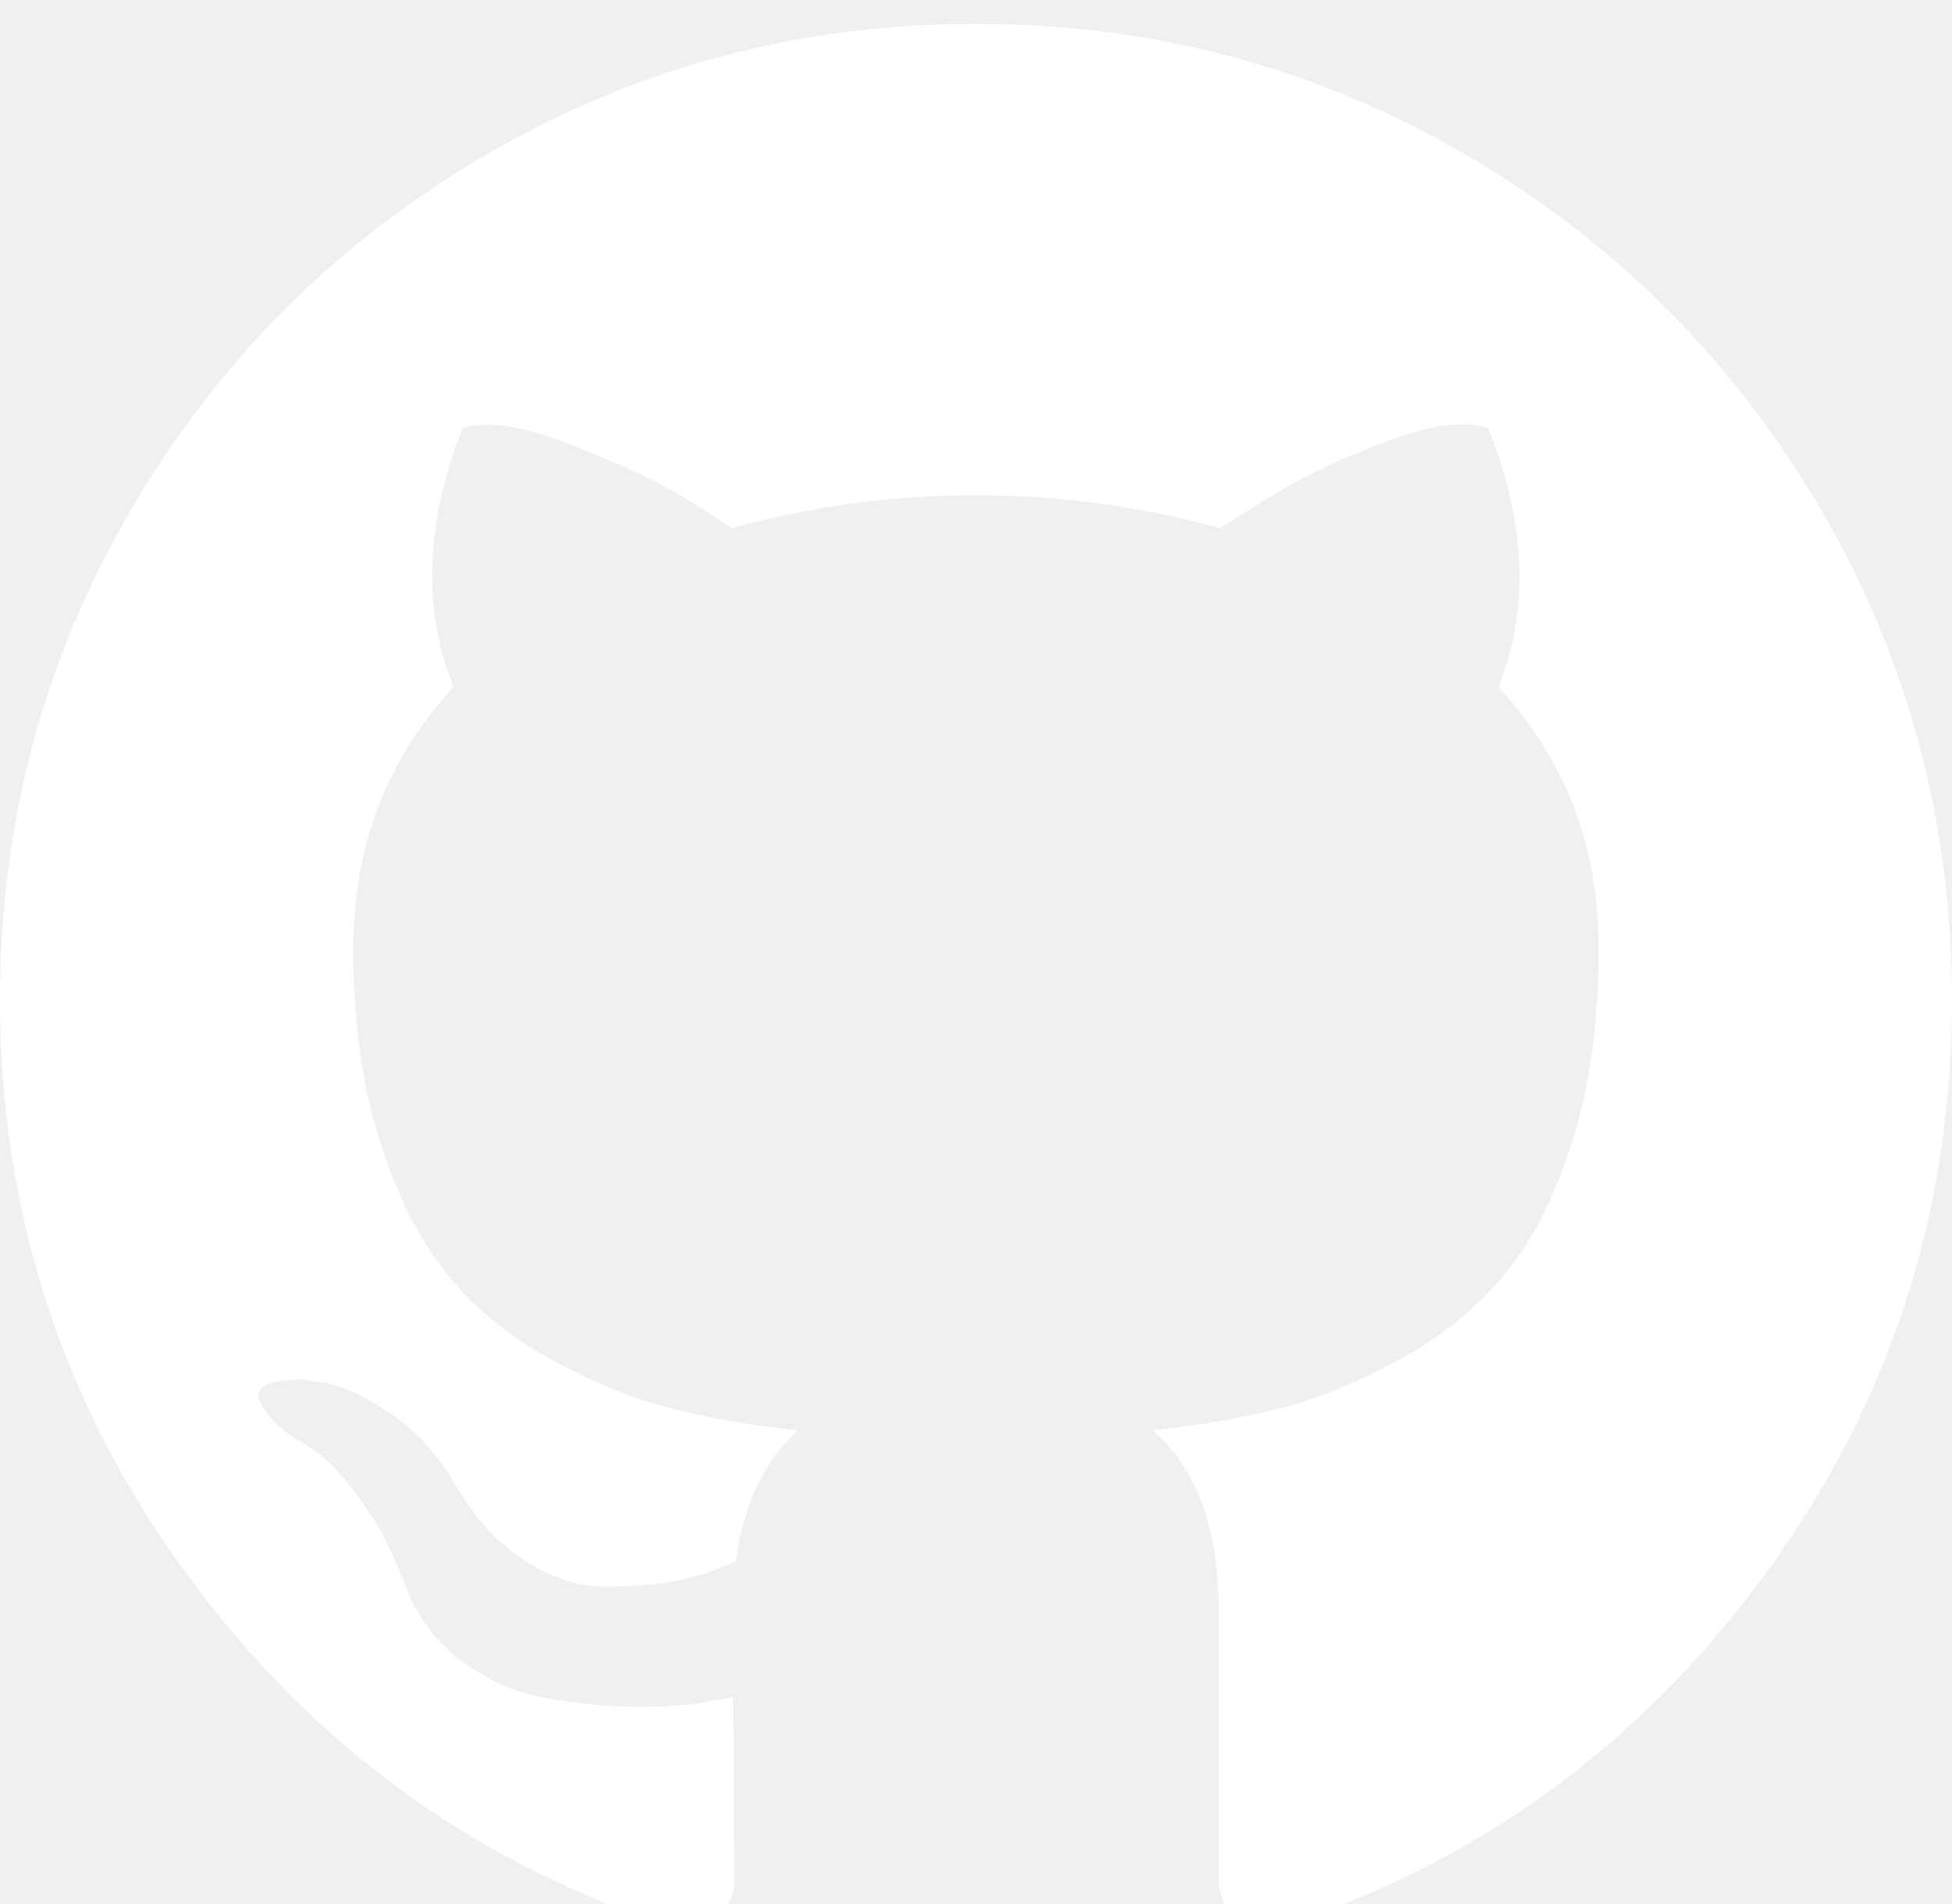
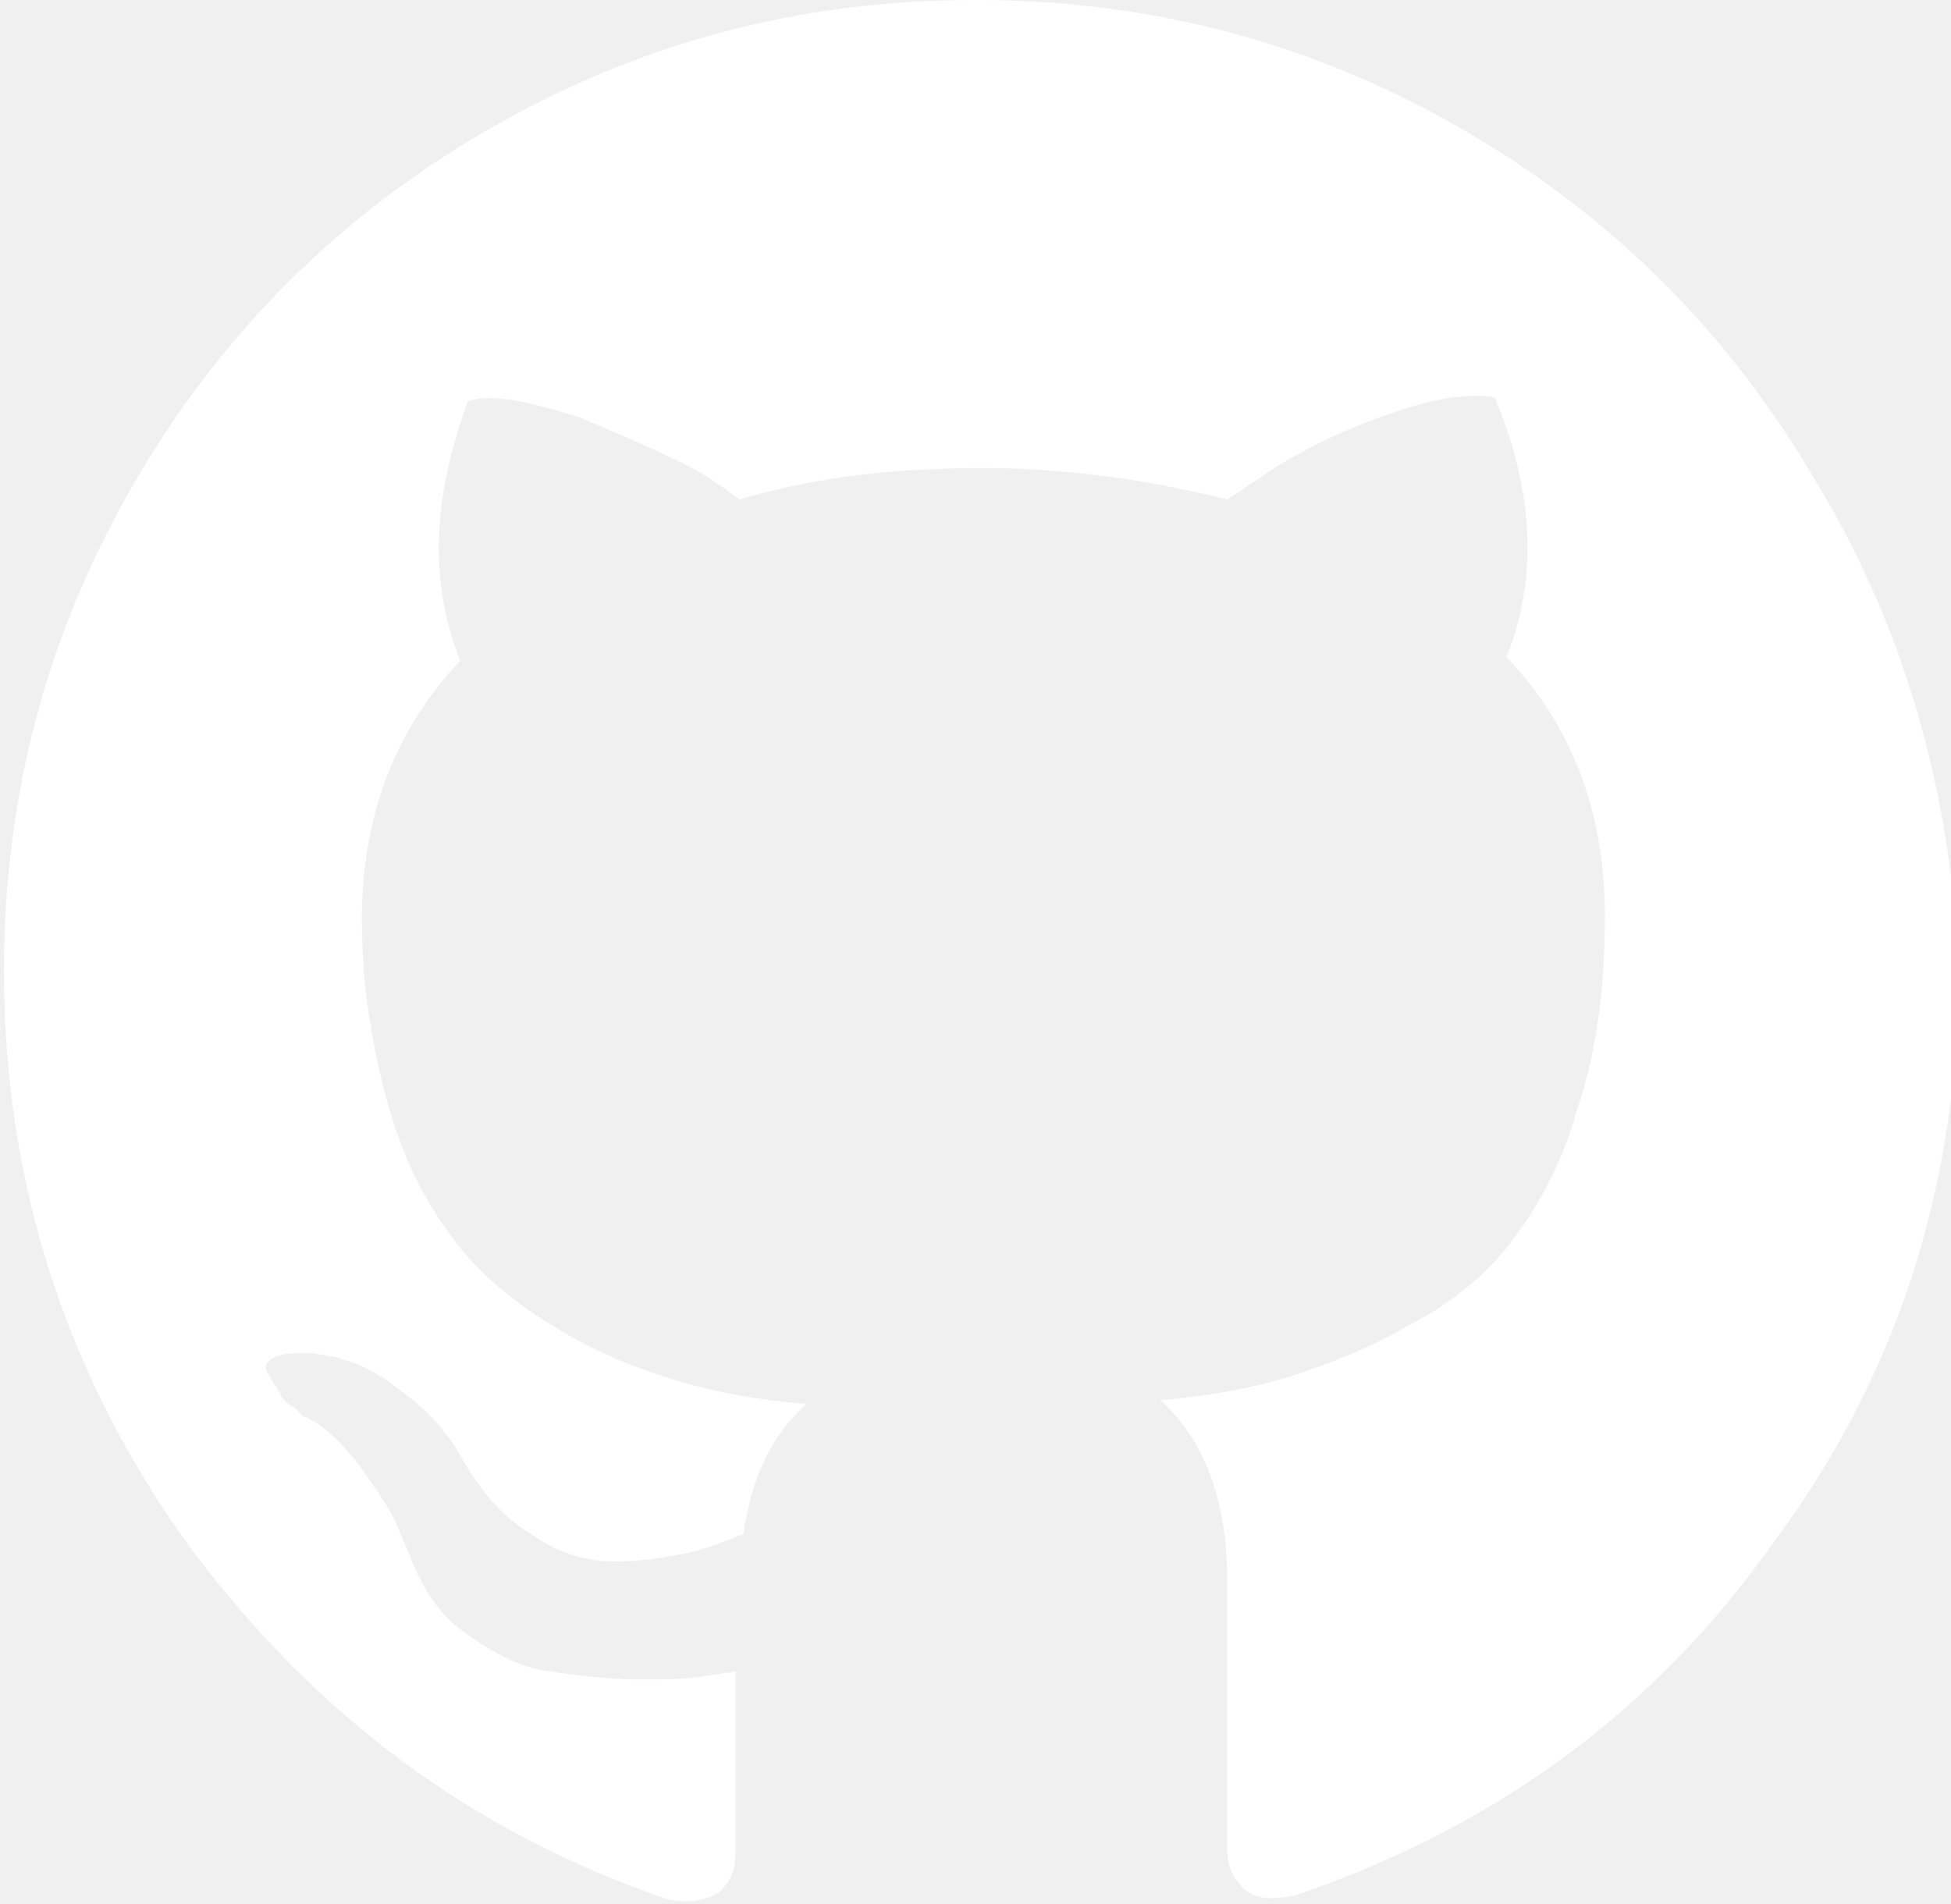
- <svg xmlns="http://www.w3.org/2000/svg" version="1.1" id="Capa_1" x="0px" y="0px" width="99.999" height="97.553" viewBox="0 0 438.546 427.818" xml:space="preserve">
-   <defs id="defs39" />
-   <path style="fill:#fff;" d="M 409.132,114.573 C 389.524,80.977 362.927,54.379 329.334,34.773 295.736,15.166 259.057,5.365 219.271,5.365 c -39.781,0 -76.472,9.804 -110.063,29.408 -33.596,19.605 -60.192,46.204 -79.8,79.8 C 9.803,148.168 0,184.854 0,224.63 c 0,47.78 13.94,90.745 41.827,128.906 27.884,38.164 63.906,64.572 108.063,79.227 5.14,0.954 8.945,0.283 11.419,-1.996 2.475,-2.282 3.711,-5.14 3.711,-8.562 0,-0.571 -0.049,-5.708 -0.144,-15.417 -0.098,-9.709 -0.144,-18.179 -0.144,-25.406 l -6.567,1.136 c -4.187,0.767 -9.469,1.092 -15.846,1 -6.374,-0.089 -12.991,-0.757 -19.842,-1.999 -6.854,-1.231 -13.229,-4.086 -19.13,-8.559 -5.898,-4.473 -10.085,-10.328 -12.56,-17.556 l -2.855,-6.57 c -1.903,-4.374 -4.899,-9.233 -8.992,-14.559 -4.093,-5.331 -8.232,-8.945 -12.419,-10.848 l -1.999,-1.431 c -1.332,-0.951 -2.568,-2.098 -3.711,-3.429 -1.142,-1.331 -1.997,-2.663 -2.568,-3.997 -0.572,-1.335 -0.098,-2.43 1.427,-3.289 1.525,-0.859 4.281,-1.276 8.28,-1.276 l 5.708,0.853 c 3.807,0.763 8.516,3.042 14.133,6.851 5.614,3.806 10.229,8.754 13.846,14.842 4.38,7.806 9.657,13.754 15.846,17.847 6.184,4.093 12.419,6.136 18.699,6.136 6.28,0 11.704,-0.476 16.274,-1.423 4.565,-0.952 8.848,-2.383 12.847,-4.285 1.713,-12.758 6.377,-22.559 13.988,-29.41 -10.848,-1.14 -20.601,-2.857 -29.264,-5.14 -8.658,-2.286 -17.605,-5.996 -26.835,-11.14 -9.235,-5.137 -16.896,-11.516 -22.985,-19.126 -6.09,-7.614 -11.088,-17.61 -14.987,-29.979 -3.901,-12.374 -5.852,-26.648 -5.852,-42.826 0,-23.035 7.52,-42.637 22.557,-58.817 -7.044,-17.318 -6.379,-36.732 1.997,-58.24 5.52,-1.715 13.706,-0.428 24.554,3.853 10.85,4.283 18.794,7.952 23.84,10.994 5.046,3.041 9.089,5.618 12.135,7.708 17.705,-4.947 35.976,-7.421 54.818,-7.421 18.842,0 37.117,2.474 54.823,7.421 l 10.849,-6.849 c 7.419,-4.57 16.18,-8.758 26.262,-12.565 10.088,-3.805 17.802,-4.853 23.134,-3.138 8.562,21.509 9.325,40.922 2.279,58.24 15.036,16.18 22.559,35.787 22.559,58.817 0,16.178 -1.958,30.497 -5.853,42.966 -3.9,12.471 -8.941,22.457 -15.125,29.979 -6.191,7.521 -13.901,13.85 -23.131,18.986 -9.232,5.14 -18.182,8.85 -26.84,11.136 -8.662,2.286 -18.415,4.004 -29.263,5.146 9.894,8.562 14.842,22.077 14.842,40.539 l 0,60.237 c 0,3.422 1.19,6.279 3.572,8.562 2.379,2.279 6.136,2.95 11.276,1.995 44.163,-14.653 80.185,-41.062 108.068,-79.226 27.88,-38.161 41.825,-81.126 41.825,-128.906 -0.01,-39.771 -9.818,-76.454 -29.414,-110.049 z" id="path5" />
+ <svg xmlns="http://www.w3.org/2000/svg" version="1.1" id="Capa_1" x="0px" y="0px" viewBox="28 26 49.6 48.4" enable-background="new 28 26 49.6 48.4" xml:space="preserve">
+   <path id="path5" fill="#FFFFFF" d="M74.2,38.3c-2.2-3.8-5.2-6.8-9-9c-3.8-2.2-7.9-3.3-12.4-3.3  c-4.5,0-8.6,1.1-12.4,3.3c-3.8,2.2-6.8,5.2-9,9c-2.2,3.8-3.3,7.9-3.3,12.4c0,5.4,1.6,10.3,4.7,14.6c3.2,4.3,7.2,7.3,12.2,9  c0.6,0.1,1,0,1.3-0.2c0.3-0.3,0.4-0.6,0.4-1c0-0.1,0-0.6,0-1.7c0-1.1,0-2.1,0-2.9l-0.7,0.1c-0.5,0.1-1.1,0.1-1.8,0.1  c-0.7,0-1.5-0.1-2.2-0.2c-0.8-0.1-1.5-0.5-2.2-1c-0.7-0.5-1.1-1.2-1.4-2l-0.3-0.7c-0.2-0.5-0.6-1-1-1.6c-0.5-0.6-0.9-1-1.4-1.2  l-0.2-0.2c-0.2-0.1-0.3-0.2-0.4-0.4c-0.1-0.2-0.2-0.3-0.3-0.5c-0.1-0.2,0-0.3,0.2-0.4s0.5-0.1,0.9-0.1l0.6,0.1  c0.4,0.1,1,0.3,1.6,0.8c0.6,0.4,1.2,1,1.6,1.7c0.5,0.9,1.1,1.6,1.8,2c0.7,0.5,1.4,0.7,2.1,0.7s1.3-0.1,1.8-0.2  c0.5-0.1,1-0.3,1.5-0.5c0.2-1.4,0.7-2.5,1.6-3.3c-1.2-0.1-2.3-0.3-3.3-0.6c-1-0.3-2-0.7-3-1.3c-1-0.6-1.9-1.3-2.6-2.2  c-0.7-0.9-1.3-2-1.7-3.4c-0.4-1.4-0.7-3-0.7-4.8c0-2.6,0.8-4.8,2.5-6.6c-0.8-2-0.7-4.2,0.2-6.6c0.6-0.2,1.5,0,2.8,0.4  c1.2,0.5,2.1,0.9,2.7,1.2c0.6,0.3,1,0.6,1.4,0.9c2-0.6,4.1-0.8,6.2-0.8s4.2,0.3,6.2,0.8l1.2-0.8c0.8-0.5,1.8-1,3-1.4  c1.1-0.4,2-0.5,2.6-0.4c1,2.4,1.1,4.6,0.3,6.6c1.7,1.8,2.5,4,2.5,6.6c0,1.8-0.2,3.4-0.7,4.9c-0.4,1.4-1,2.5-1.7,3.4  c-0.7,0.9-1.6,1.6-2.6,2.1c-1,0.6-2.1,1-3,1.3c-1,0.3-2.1,0.5-3.3,0.6c1.1,1,1.7,2.5,1.7,4.6v6.8c0,0.4,0.1,0.7,0.4,1  c0.3,0.3,0.7,0.3,1.3,0.2c5-1.7,9.1-4.6,12.2-9c3.2-4.3,4.7-9.2,4.7-14.6C77.6,46.3,76.5,42.1,74.2,38.3L74.2,38.3z" />
</svg>
